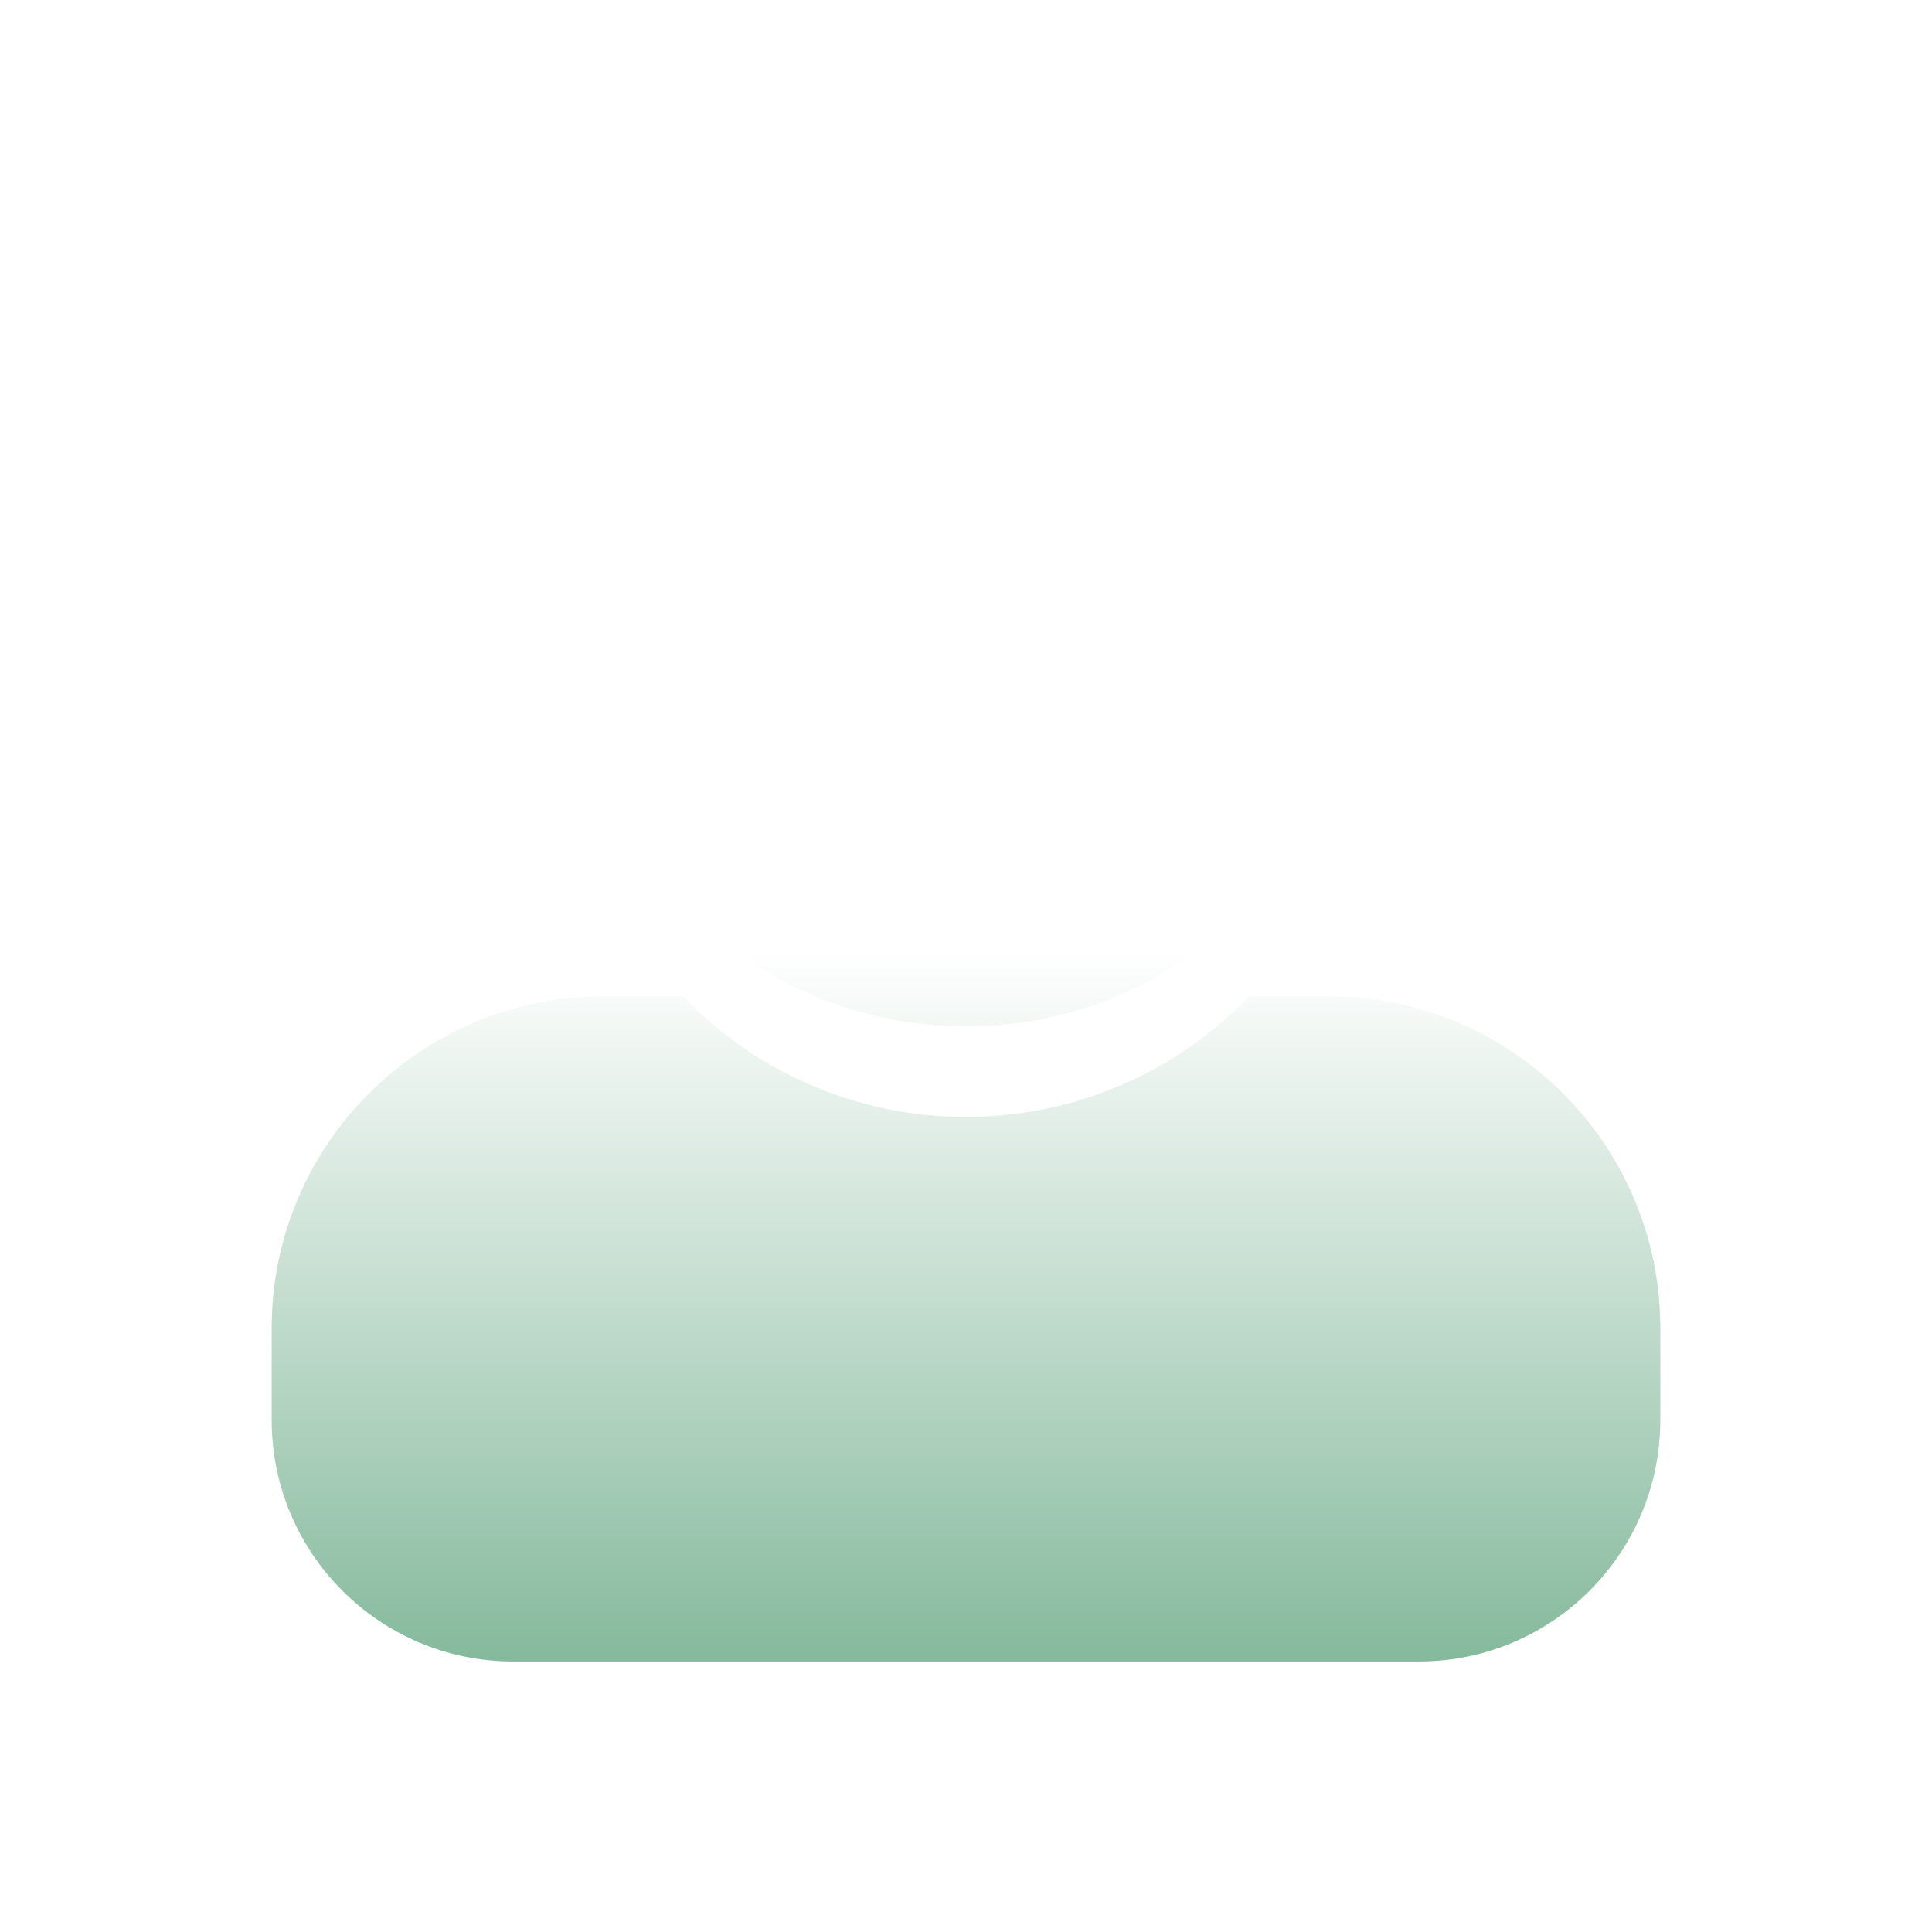
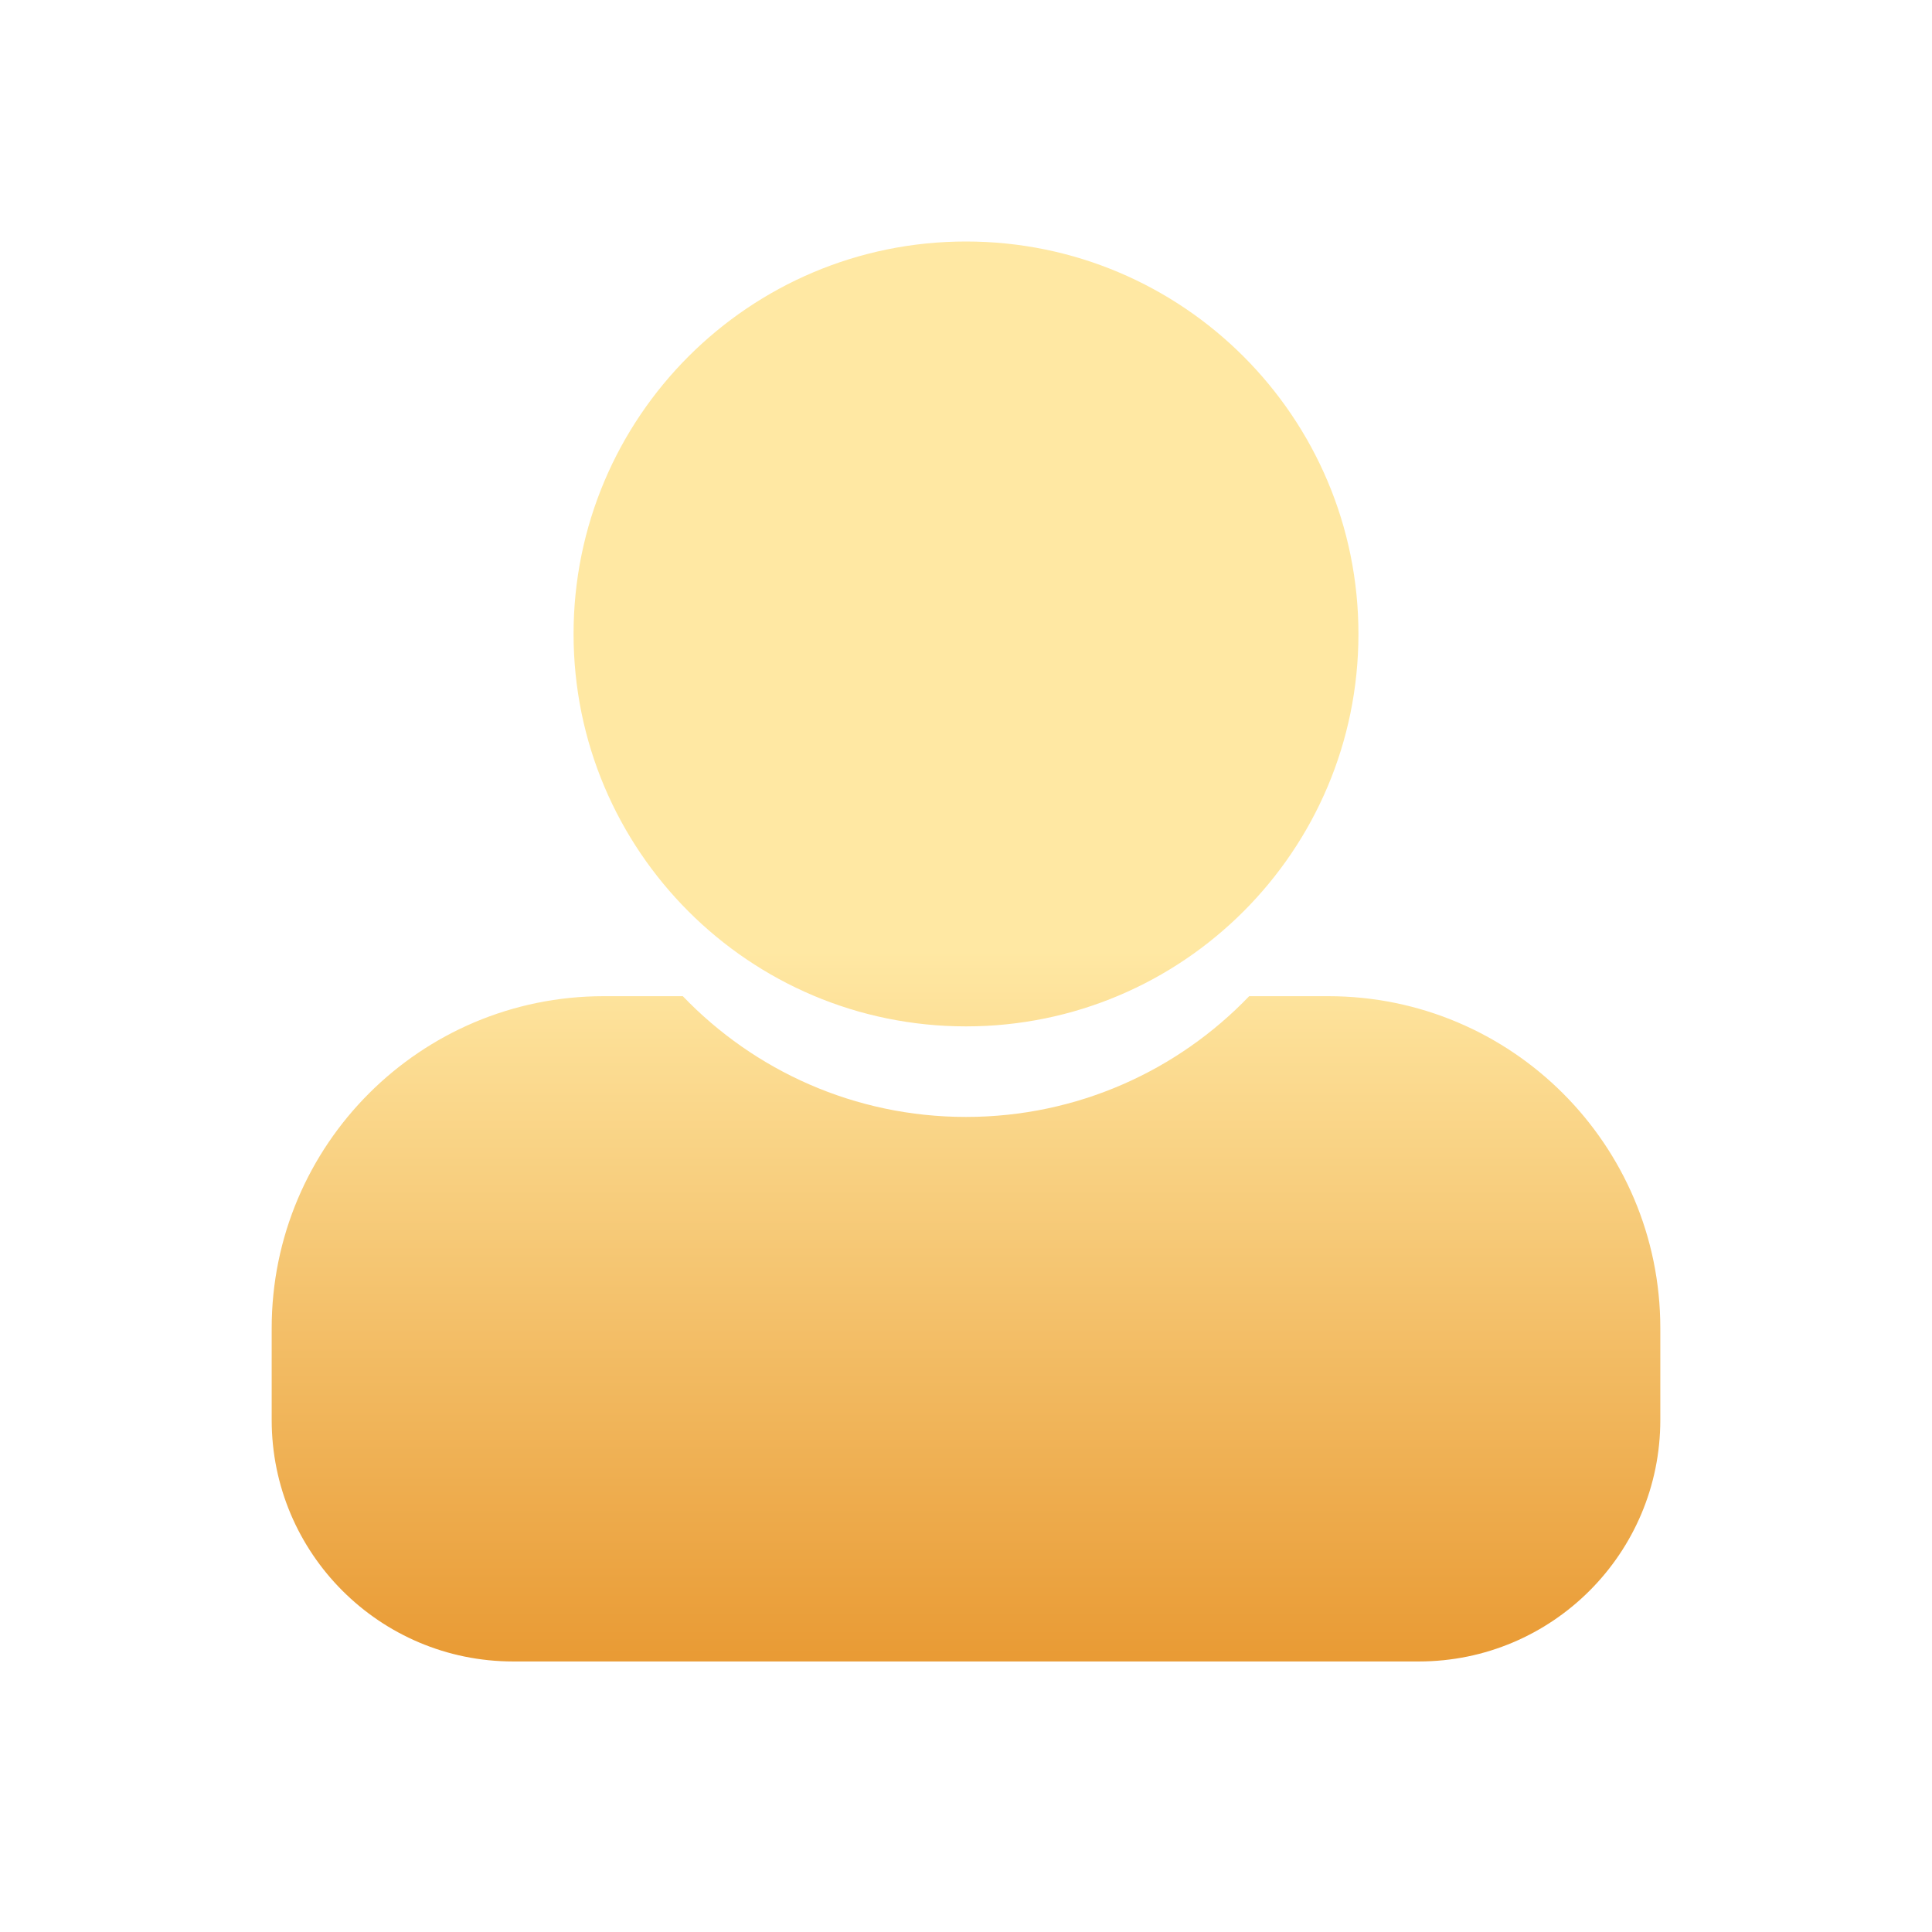
<svg xmlns="http://www.w3.org/2000/svg" width="64px" height="64px" viewBox="0 0 64 64" version="1.1">
  <defs>
    <linearGradient x1="50%" y1="50%" x2="50%" y2="100%" id="linearGradient-1">
-       <stop stop-color="#FFFFFF" offset="0%" />
-       <stop stop-color="#86BA9D" offset="100%" />
+       <stop stop-color="#FFE8A3" offset="0%" />
+       <stop stop-color="#E99B35" offset="100%" />
    </linearGradient>
  </defs>
  <g id="探索-黑" stroke="none" stroke-width="1" fill="none" fill-rule="evenodd">
    <g id="切图" transform="translate(-1804, -403)" fill="url(#linearGradient-1)">
      <g id="编组-30备份" transform="translate(1804, 403)">
        <g id="编组-19" transform="translate(9, 8)">
          <path d="M32.381,25 L35,25 C41.075,25 46,29.925 46,36 L46,39.038 C46,43.456 42.418,47.038 38,47.038 L8,47.038 C3.582,47.038 2.705415e-16,43.456 0,39.038 L-1.77635684e-15,36 C-2.52034597e-15,29.925 4.925,25 11,25 L13.619,25 C15.985,27.465 19.313,29 23,29 C26.687,29 30.015,27.465 32.381,25 Z M23,0 C30.18,0 36,5.82 36,13 C36,20.18 30.18,26 23,26 C15.82,26 10,20.18 10,13 C10,5.82 15.82,0 23,0 Z" id="形状结合" />
        </g>
      </g>
    </g>
  </g>
</svg>
